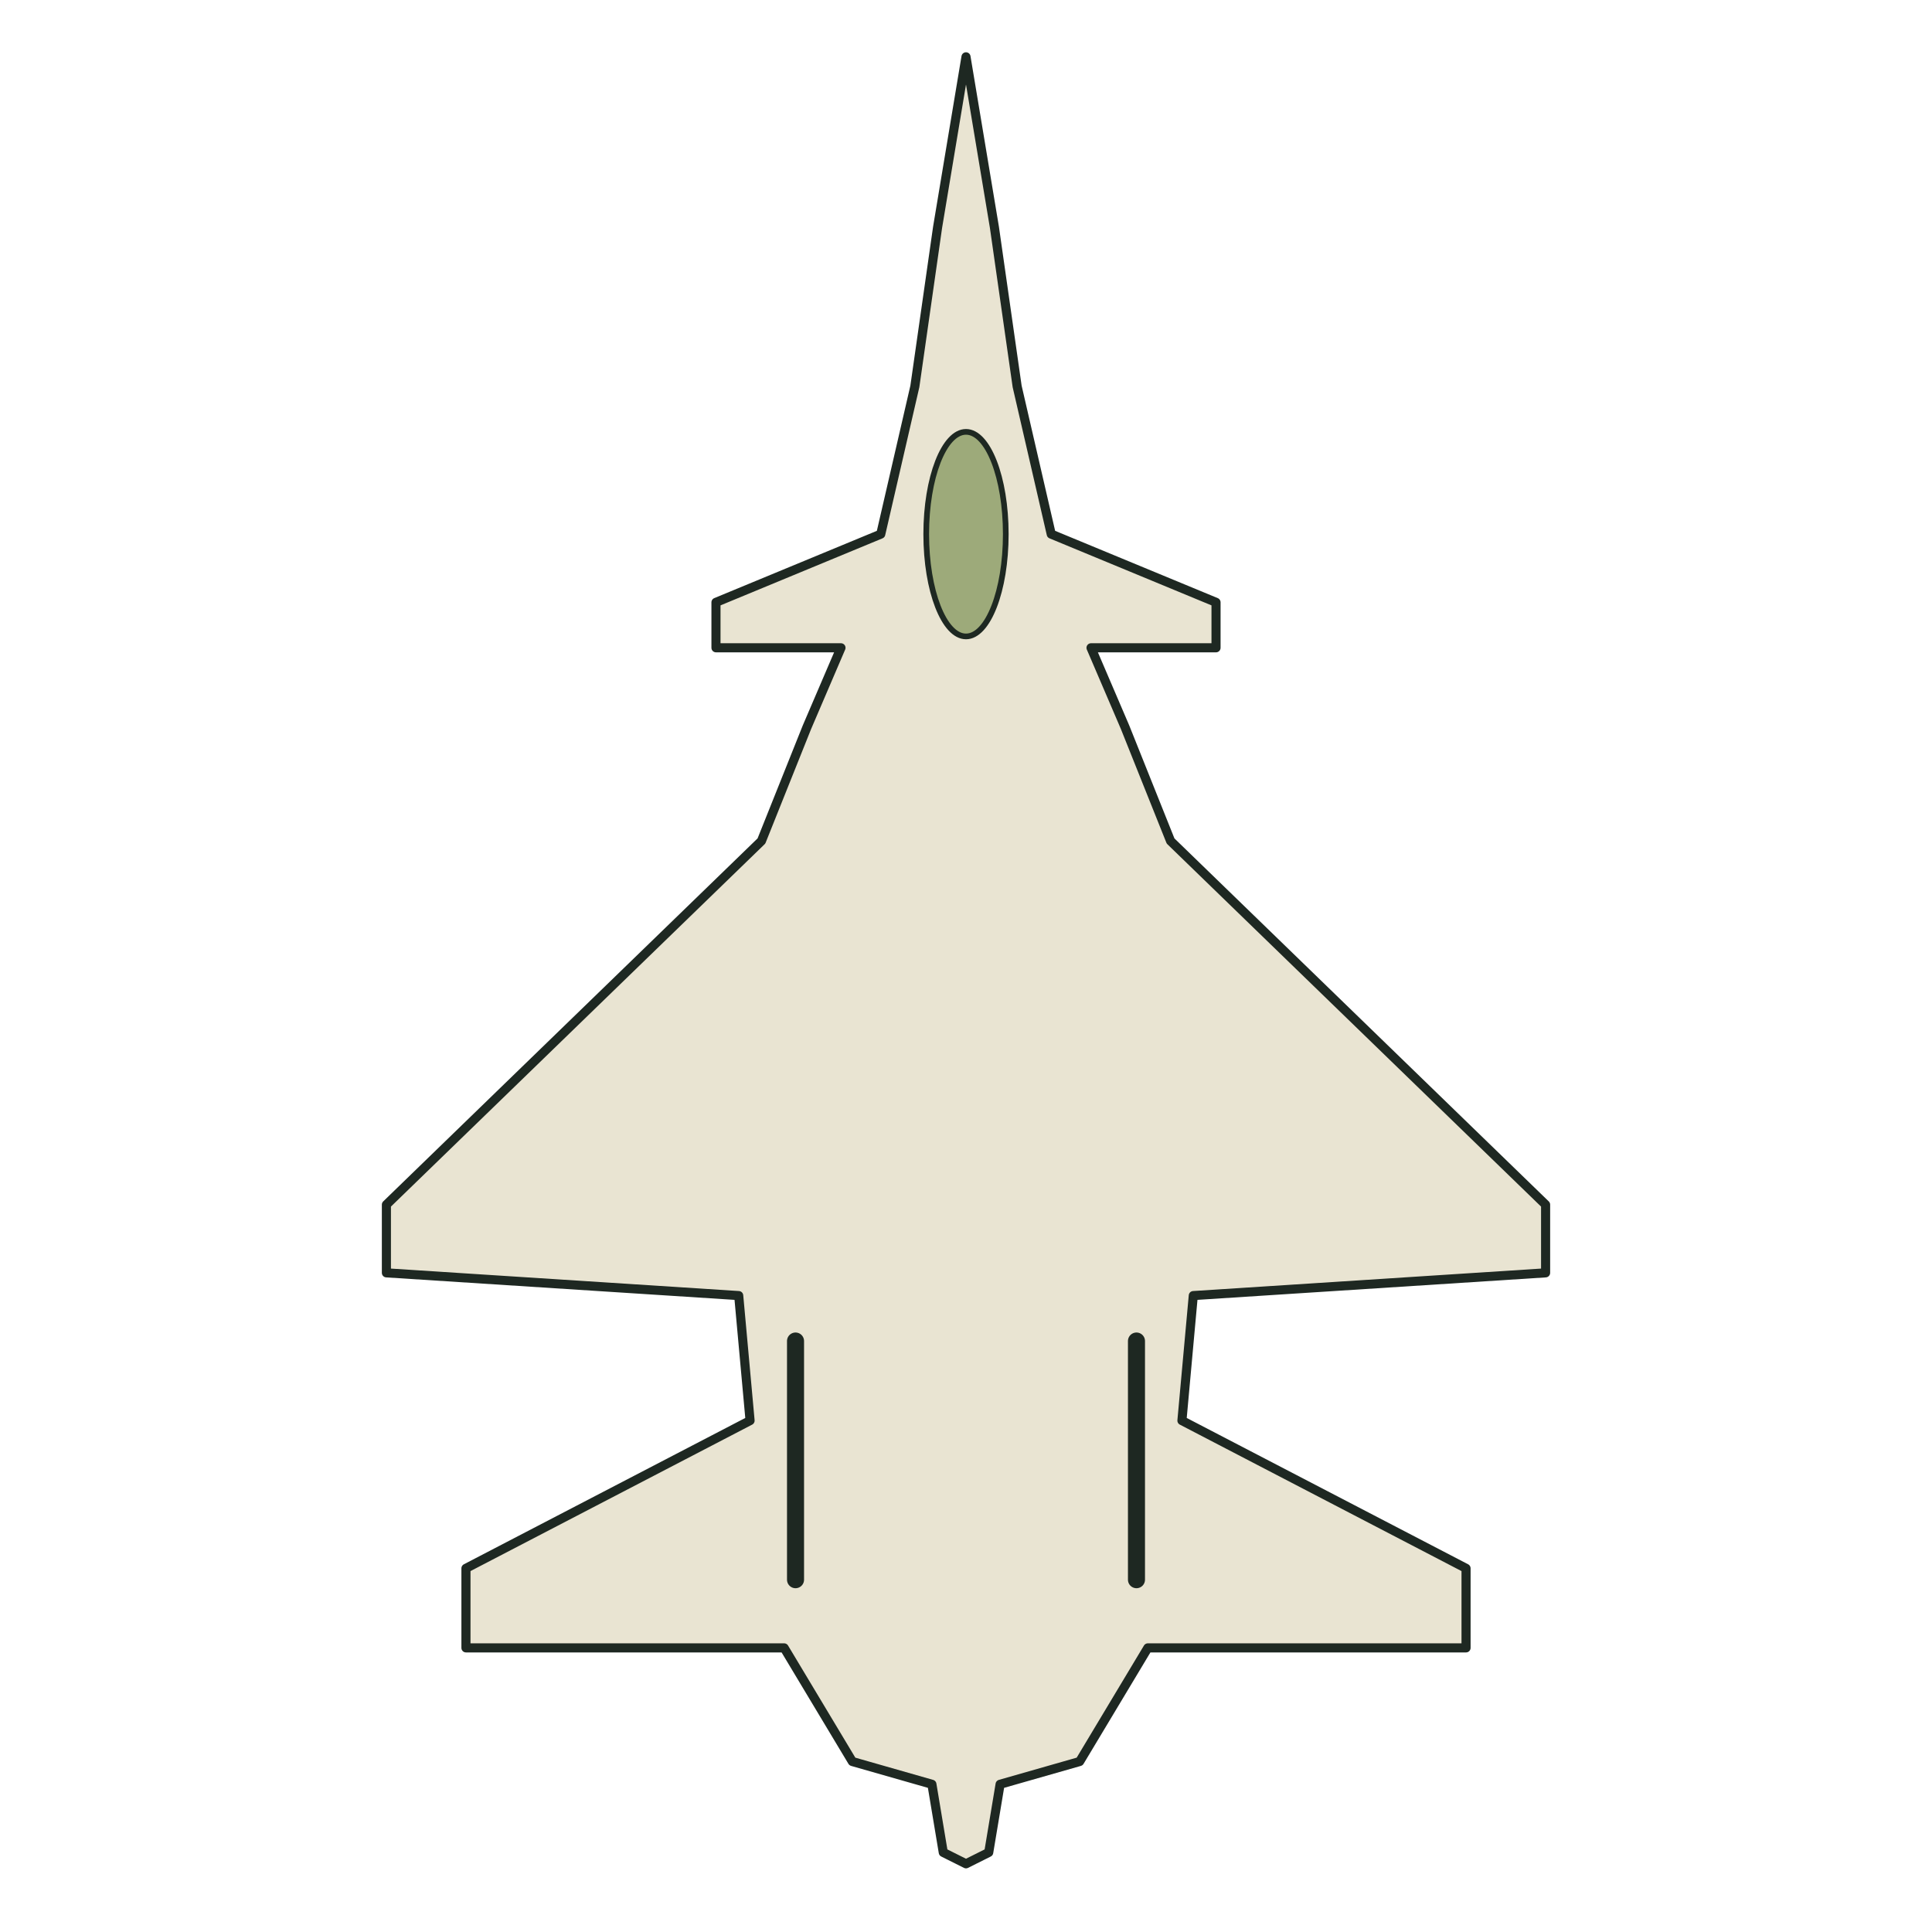
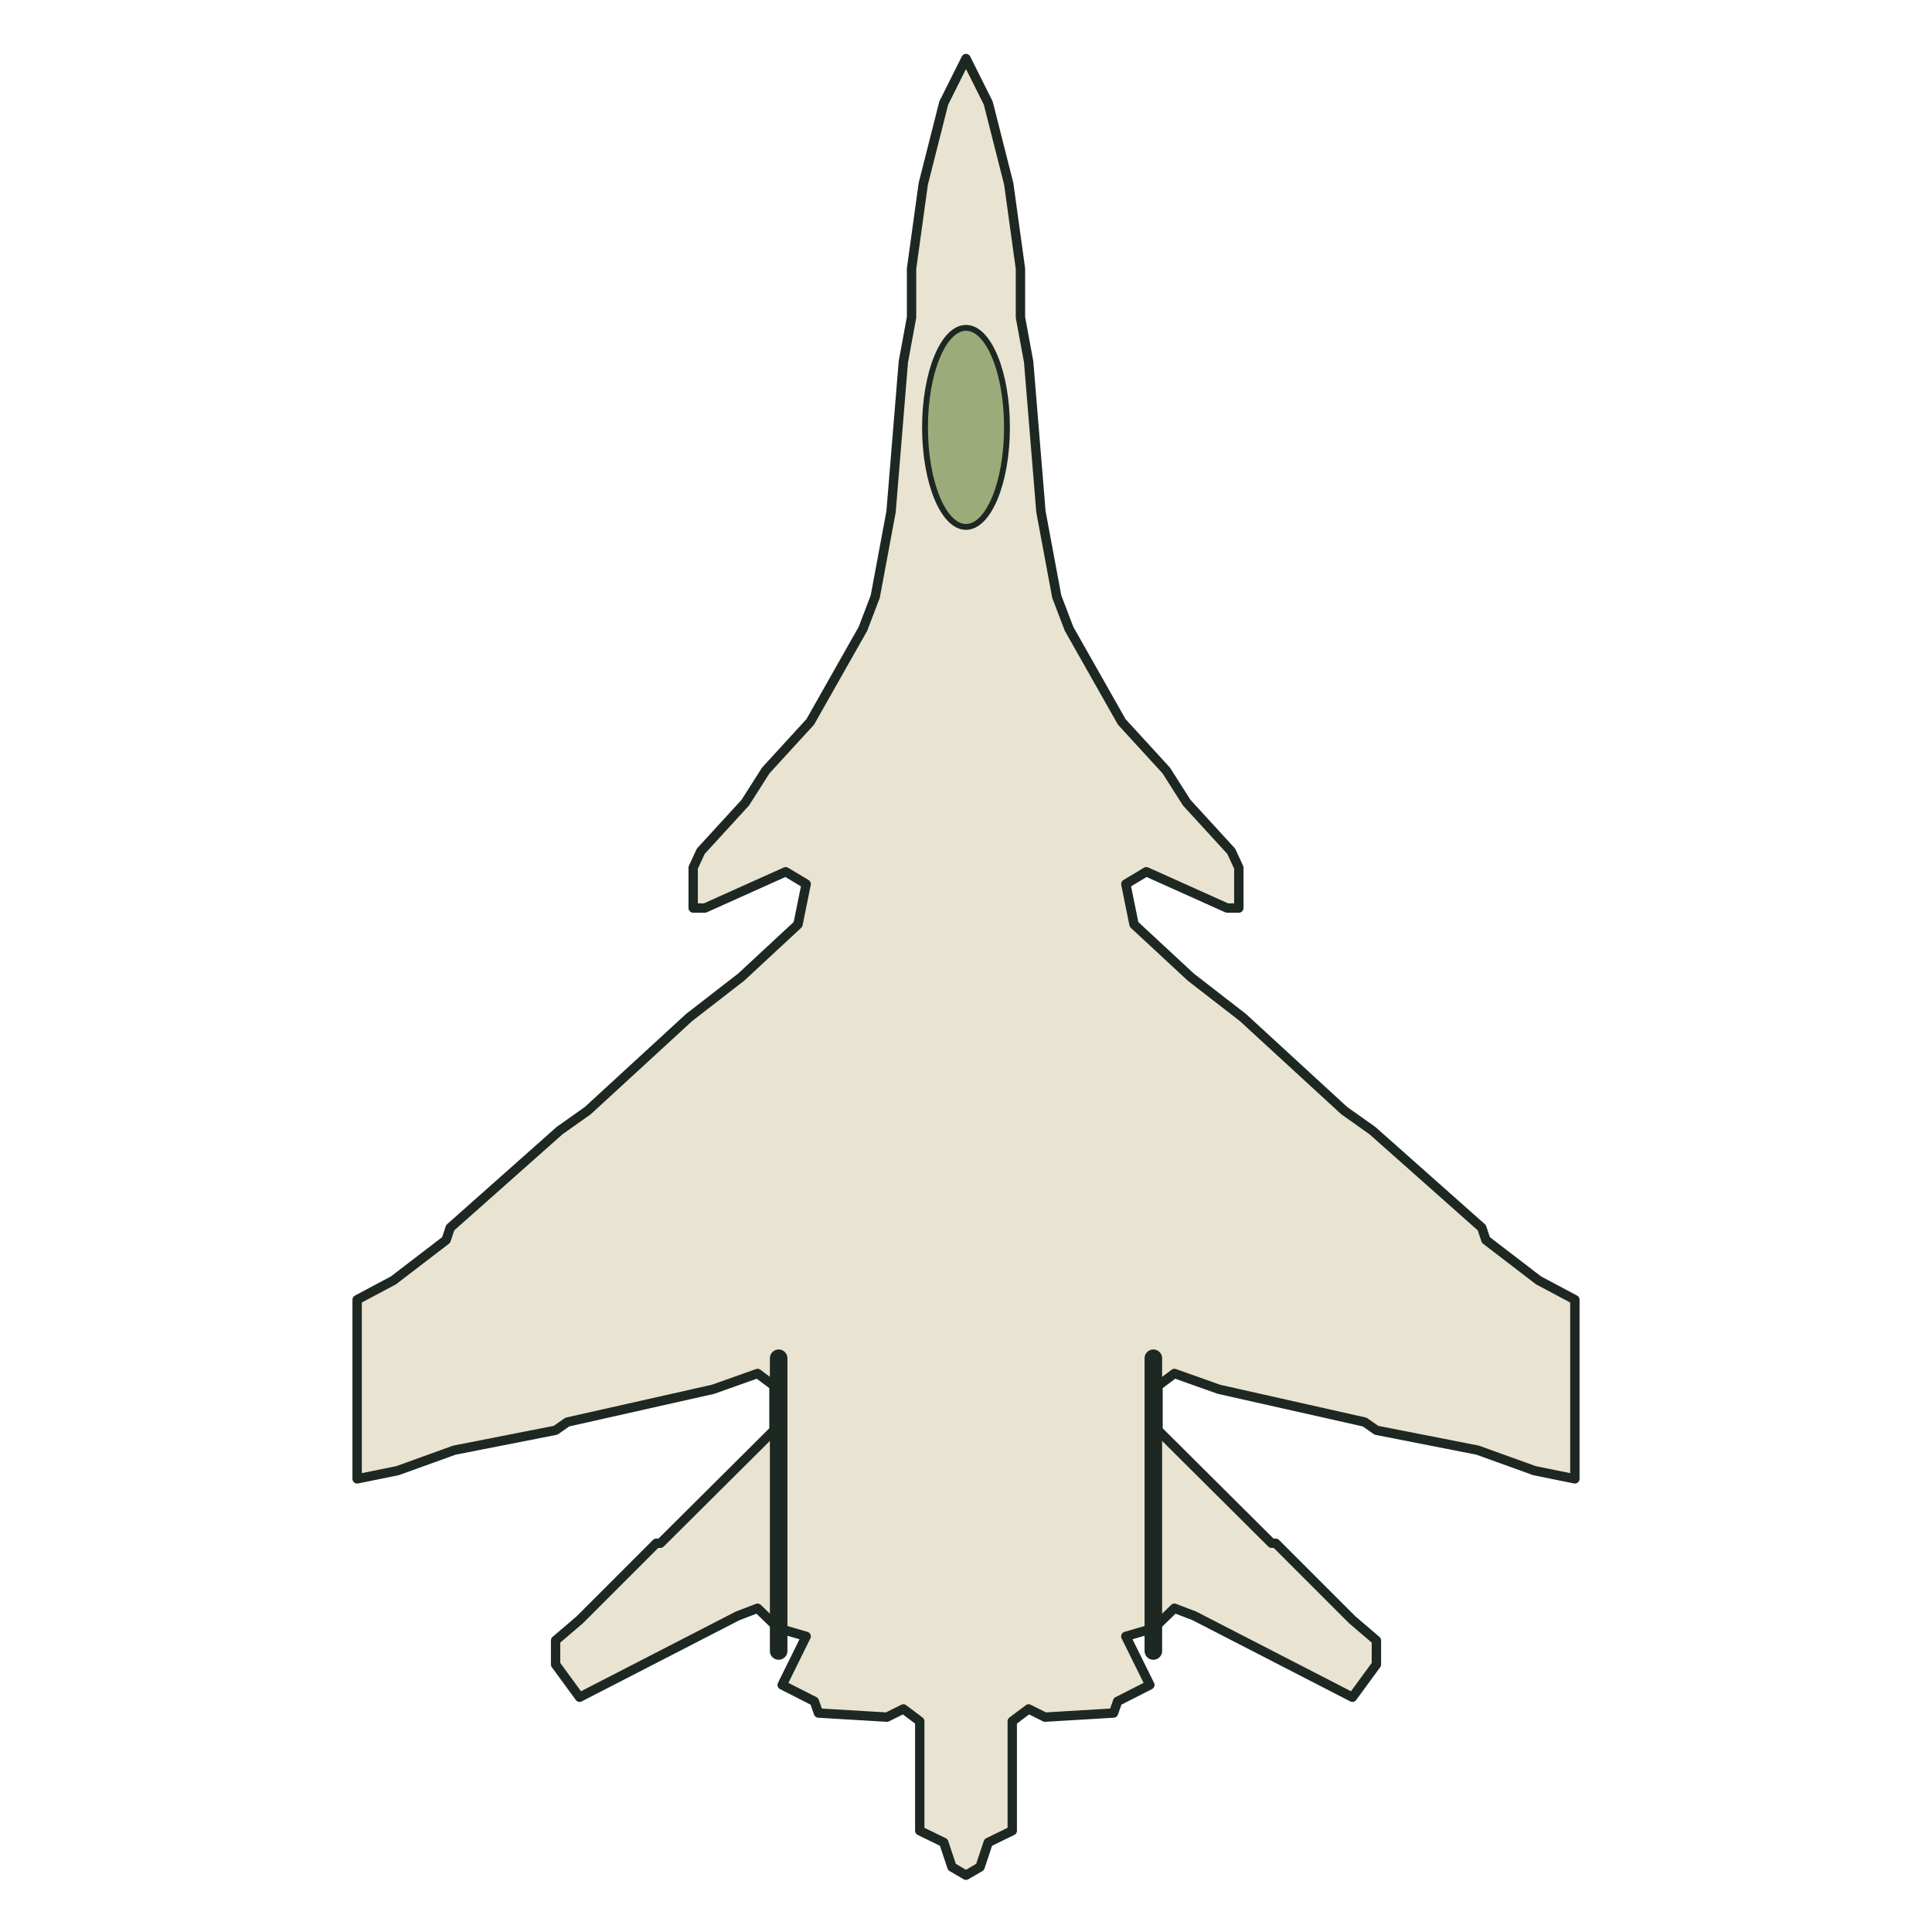
- <svg xmlns="http://www.w3.org/2000/svg" viewBox="-60 0 340 340" width="512" height="512" preserveAspectRatio="xMidYMid meet">
-   <polygon points="110,10 115,40 119,68 125,94 154,106 154,114 132,114 138,128 146,148 212,212 212,224 150,228 148,250 198,276 198,290 142,290 130,310 116,314 114,326 110,328 110,328 106,326 104,314 90,310 78,290 22,290 22,276 72,250 70,228 8,224 8,212 74,148 82,128 88,114 66,114 66,106 95,94 101,68 105,40 110,10" style="fill:#E9E4D2;stroke:#1E2822;stroke-width:1.6;stroke-linejoin:round" />
-   <line x1="140" y1="236" x2="140" y2="278" style="stroke:#1E2822;stroke-width:3;stroke-linecap:round" />
-   <line x1="80" y1="236" x2="80" y2="278" style="stroke:#1E2822;stroke-width:3;stroke-linecap:round" />
-   <ellipse cx="110" cy="94" rx="7" ry="18" style="fill:#9DAA7A;stroke:#1E2822;stroke-width:1" />
+ <svg xmlns="http://www.w3.org/2000/svg" viewBox="-55 0 330 330" width="512" height="512" preserveAspectRatio="xMidYMid meet">
+   <polygon points="110,10 113.8,17.6 117.3,31.4 119.3,45.9 119.3,54.2 120.7,61.8 122.8,87.4 125.5,101.9 127.6,107.4 136.6,123.3 144.2,131.6 147.7,137.1 155.3,145.4 156.6,148.2 156.6,155.1 154.6,155.1 140.8,148.9 137.3,151 138.7,157.9 148.4,166.9 157.3,173.8 174.6,189.7 179.4,193.1 198.1,209.7 198.8,211.8 207.8,218.7 214,222 214,252.6 207.1,251.2 197.4,247.7 180.1,244.3 178.1,242.9 153.2,237.3 145.6,234.6 142.8,236.7 142.8,244.3 162.2,263.6 162.9,263.6 176,276.7 180.1,280.2 180.1,284.3 176,289.9 149,276 145.6,274.7 142.1,278.1 137.3,279.5 141.4,287.8 135.9,290.6 135.2,292.6 123.5,293.3 120.7,291.9 117.9,294 117.9,312.7 113.8,314.7 112.4,318.9 110,320.3 110,320.3 107.6,318.9 106.2,314.7 102.1,312.7 102.1,294 99.3,291.9 96.5,293.3 84.8,292.6 84.1,290.6 78.6,287.8 82.7,279.5 77.9,278.1 74.4,274.7 71,276 44,289.9 39.9,284.3 39.9,280.2 44,276.7 57.1,263.6 57.8,263.6 77.2,244.3 77.2,236.7 74.4,234.6 66.8,237.3 41.9,242.9 39.9,244.3 22.6,247.7 12.9,251.2 6,252.6 6,222 12.2,218.7 21.2,211.8 21.9,209.7 40.6,193.1 45.4,189.7 62.7,173.8 71.6,166.9 81.3,157.9 82.7,151 79.2,148.9 65.4,155.1 63.4,155.1 63.4,148.2 64.7,145.4 72.3,137.1 75.8,131.6 83.4,123.3 92.4,107.4 94.5,101.9 97.2,87.4 99.3,61.8 100.7,54.2 100.7,45.9 102.7,31.4 106.2,17.6 110,10" style="fill:#E9E4D2;stroke:#1E2822;stroke-width:1.6;stroke-linejoin:round" />
+   <line x1="142" y1="232" x2="142" y2="282" style="stroke:#1E2822;stroke-width:3;stroke-linecap:round" />
+   <line x1="78" y1="232" x2="78" y2="282" style="stroke:#1E2822;stroke-width:3;stroke-linecap:round" />
+   <ellipse cx="110" cy="73" rx="7" ry="17" style="fill:#9DAA7A;stroke:#1E2822;stroke-width:1" />
</svg>
